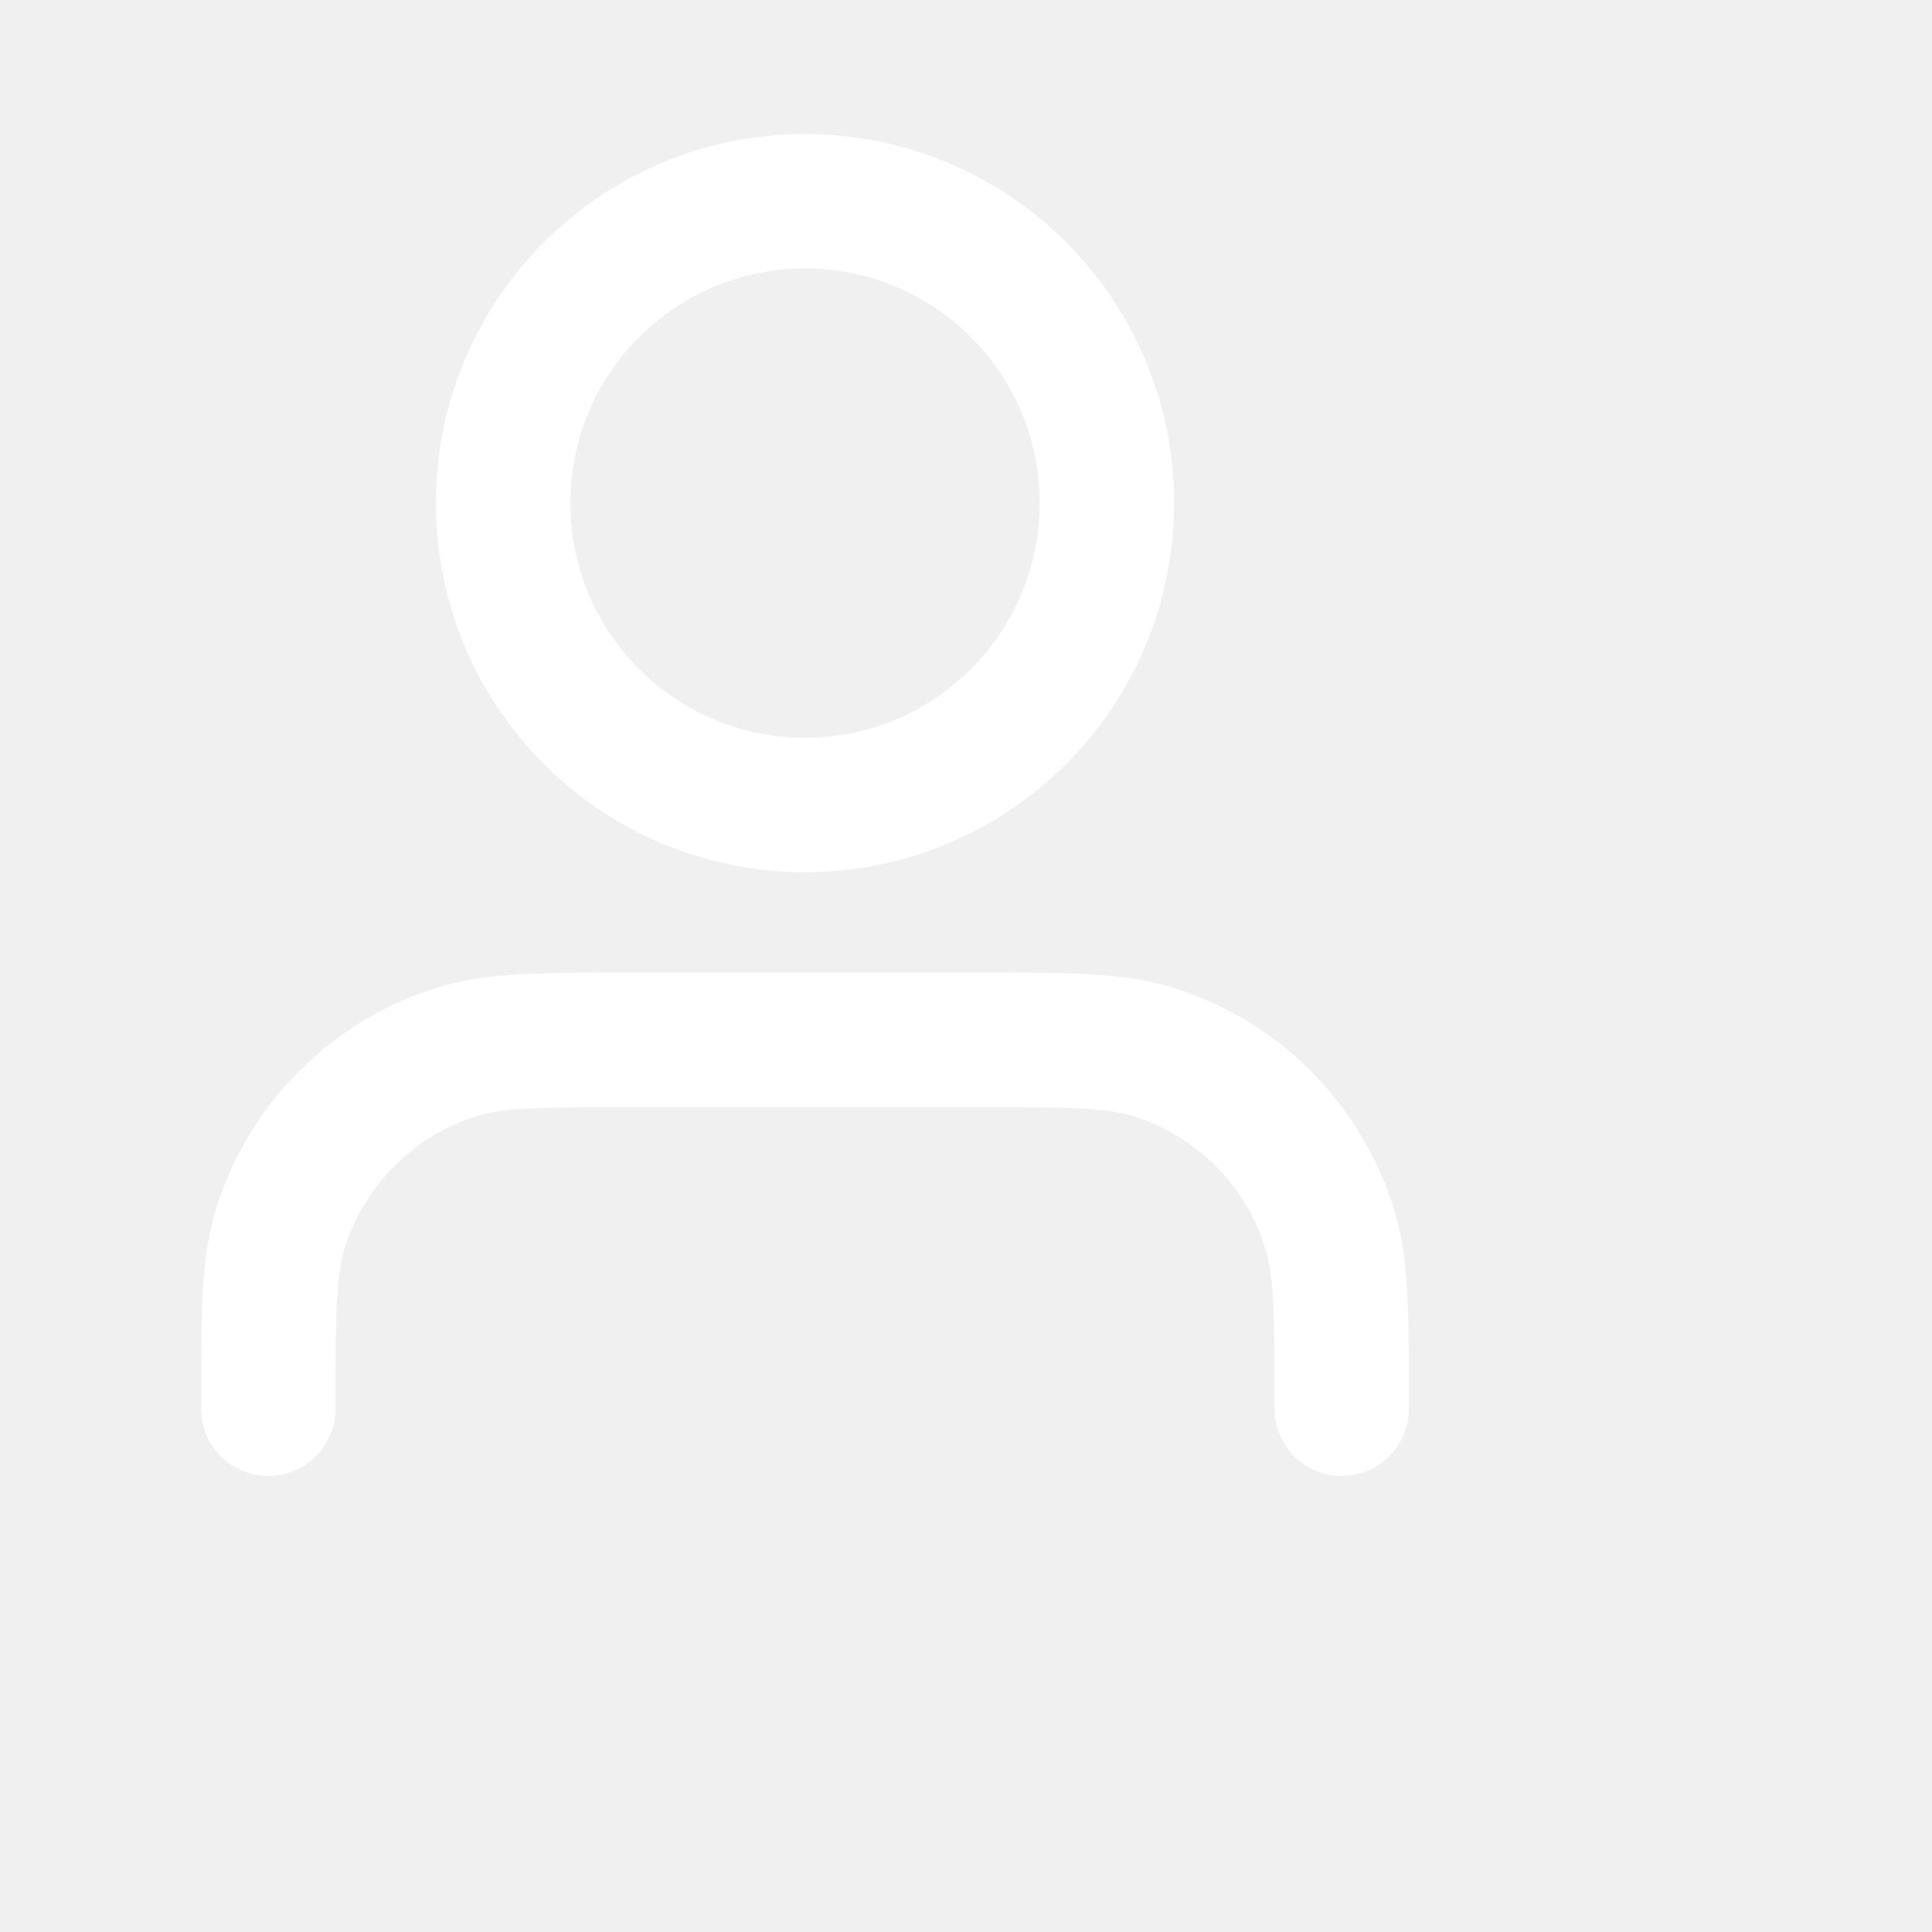
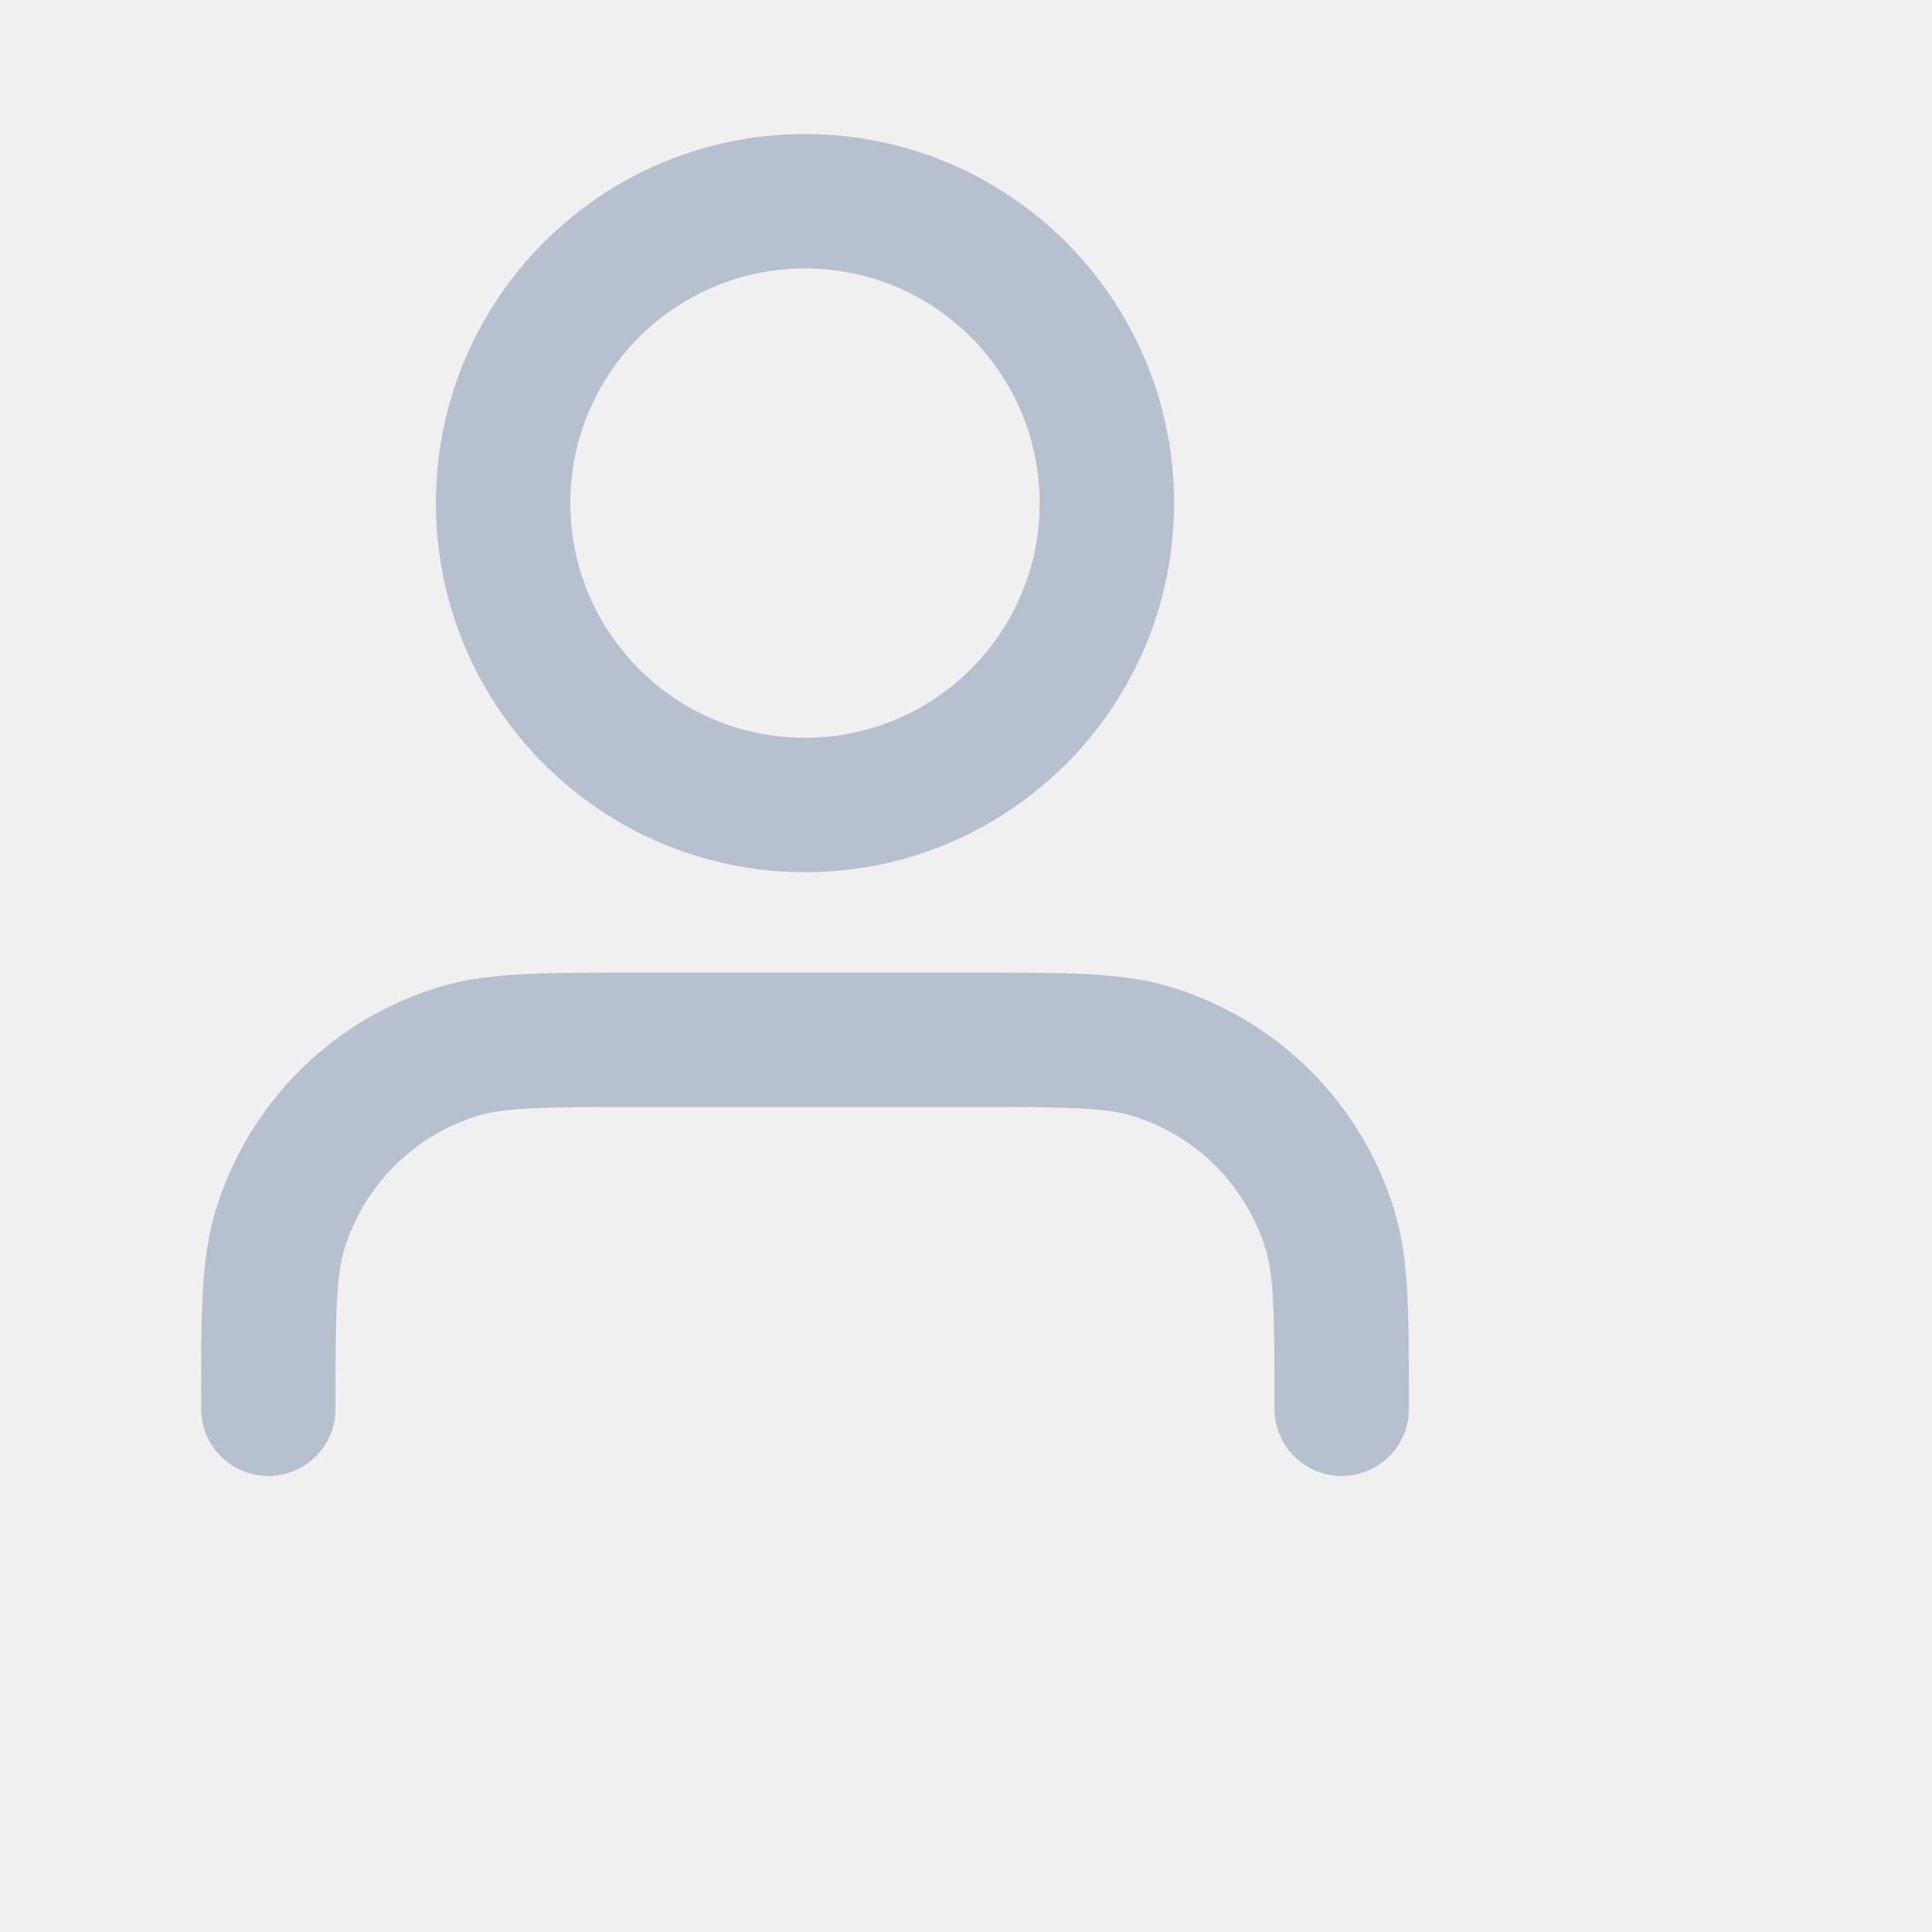
<svg xmlns="http://www.w3.org/2000/svg" width="20" height="20" viewBox="0 0 24 24" fill="none">
  <g id="user-01">
-     <path id="Icon" d="M16.667 17.5C16.667 16.337 16.667 15.755 16.523 15.282C16.2 14.217 15.366 13.383 14.301 13.06C13.828 12.917 13.246 12.917 12.084 12.917H7.917C6.754 12.917 6.172 12.917 5.699 13.06C4.634 13.383 3.8 14.217 3.477 15.282C3.333 15.755 3.333 16.337 3.333 17.5M13.75 6.25C13.75 8.321 12.071 10 10 10C7.929 10 6.25 8.321 6.25 6.25C6.25 4.179 7.929 2.5 10 2.5C12.071 2.5 13.75 4.179 13.75 6.25Z" stroke="#ffffff" stroke-width="1.67" stroke-linecap="round" stroke-linejoin="round" />
+     <path id="Icon" d="M16.667 17.5C16.667 16.337 16.667 15.755 16.523 15.282C16.2 14.217 15.366 13.383 14.301 13.06C13.828 12.917 13.246 12.917 12.084 12.917H7.917C6.754 12.917 6.172 12.917 5.699 13.06C4.634 13.383 3.8 14.217 3.477 15.282C3.333 15.755 3.333 16.337 3.333 17.5M13.75 6.25C13.75 8.321 12.071 10 10 10C7.929 10 6.25 8.321 6.25 6.25C6.25 4.179 7.929 2.5 10 2.5C12.071 2.5 13.75 4.179 13.75 6.25Z" stroke="#A7B4C7CC" stroke-width="1.67" stroke-linecap="round" stroke-linejoin="round" />
  </g>
</svg>
